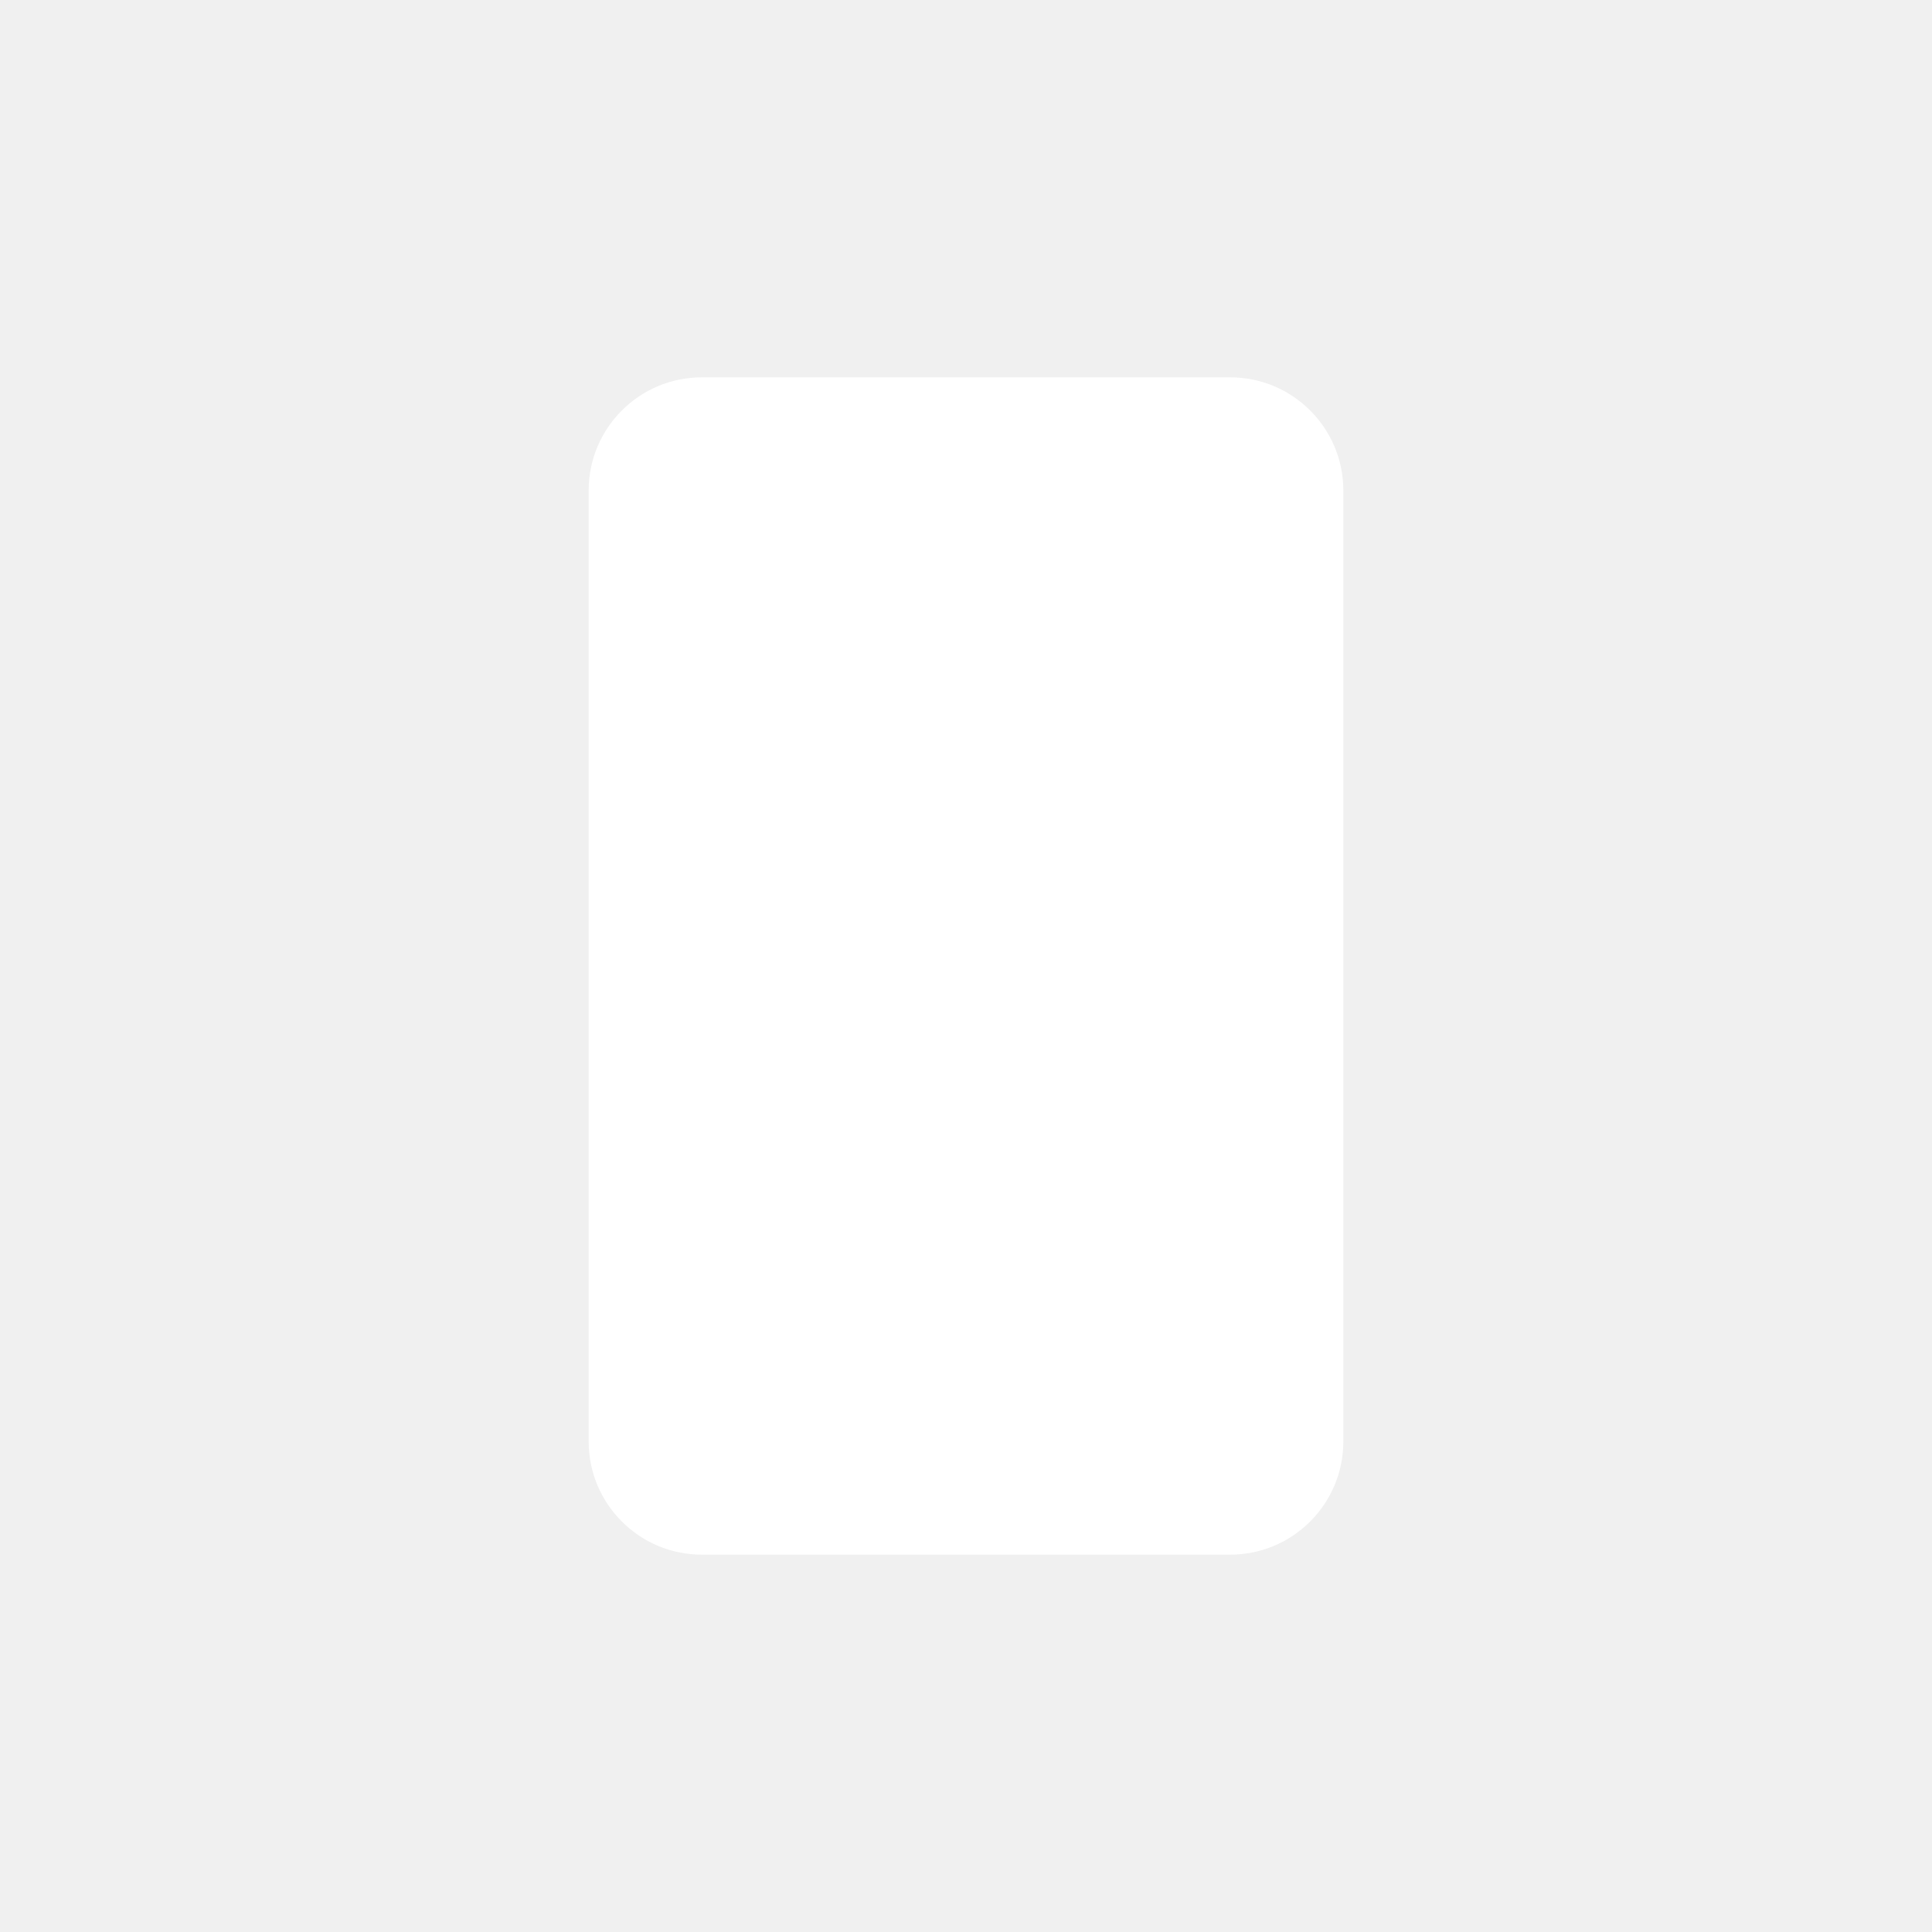
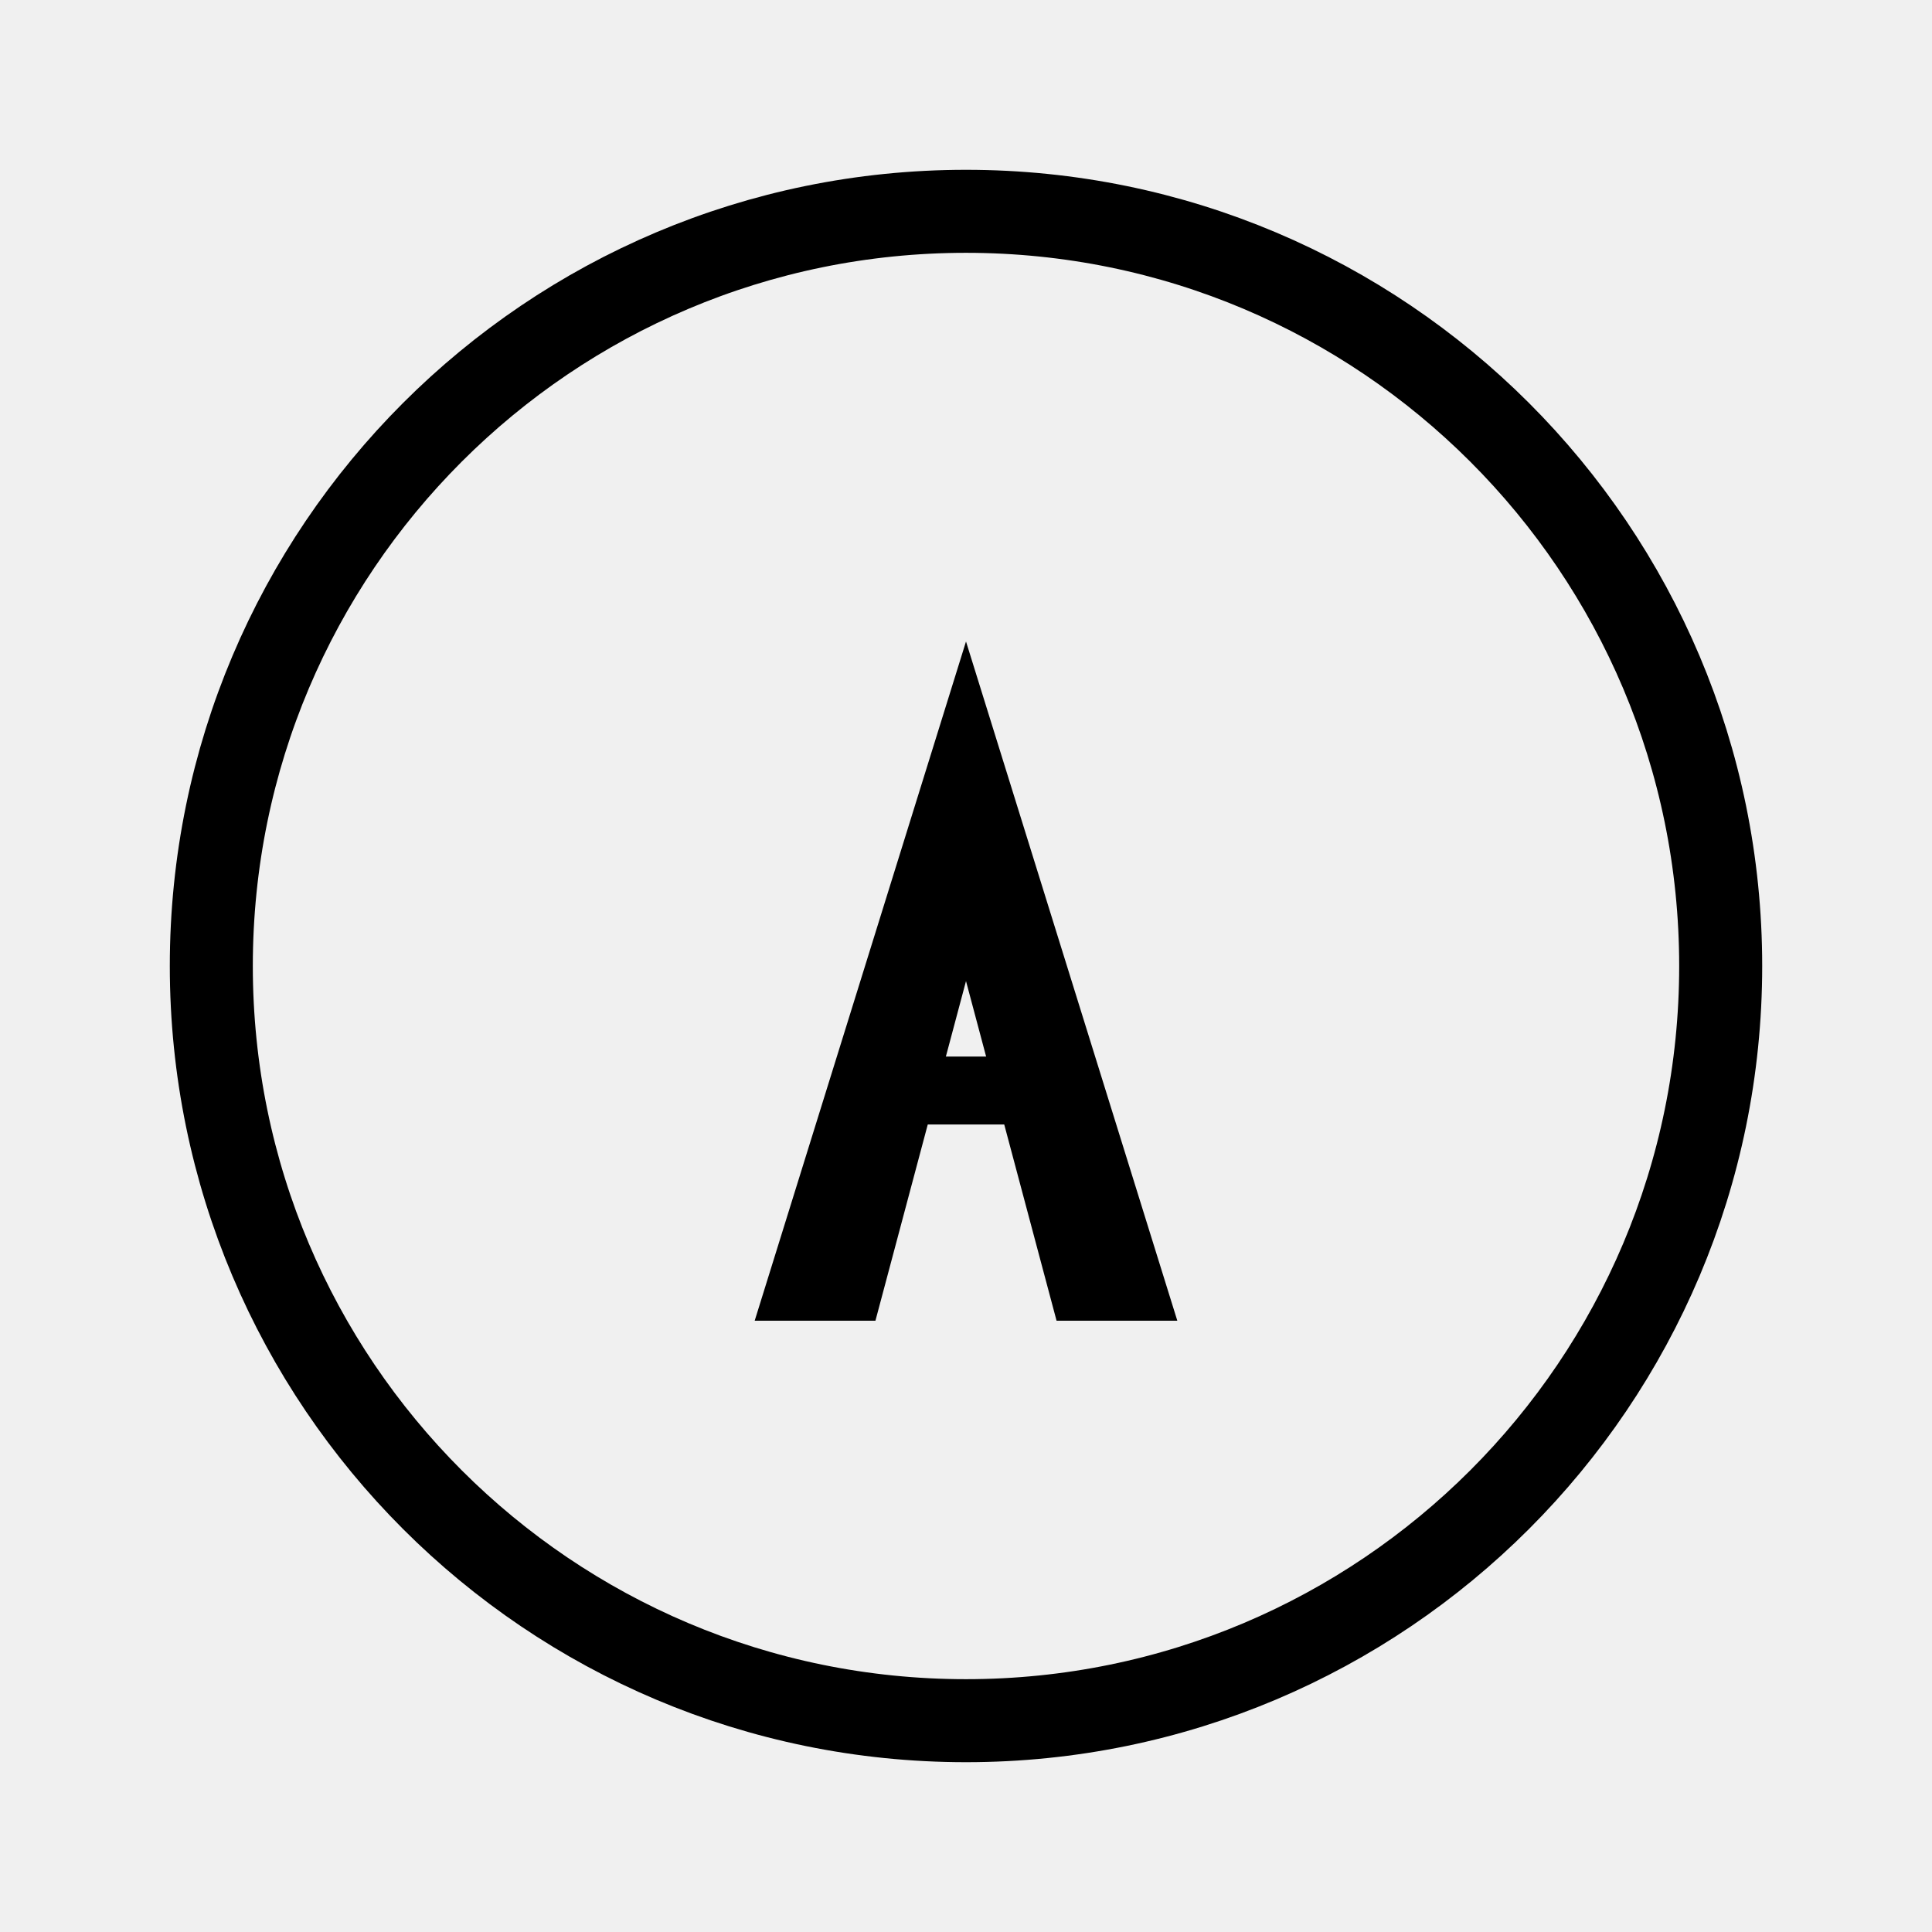
<svg xmlns="http://www.w3.org/2000/svg" viewBox="0 0 1024 1024">
-   <rect x="312" y="200" width="400" height="624" rx="60" fill="#ffffff" />
-   <circle cx="512" cy="512" r="130" fill="#ffffff" />
+   <polygon points="512,340 624,700 560,700 512,520 464,700 400,700" fill="#000000" />
+   <rect x="452" y="560" width="120" height="36" fill="#000000" />
+   <circle cx="512" cy="512" r="400" fill="none" stroke="#000000" stroke-width="44" />
</svg>
